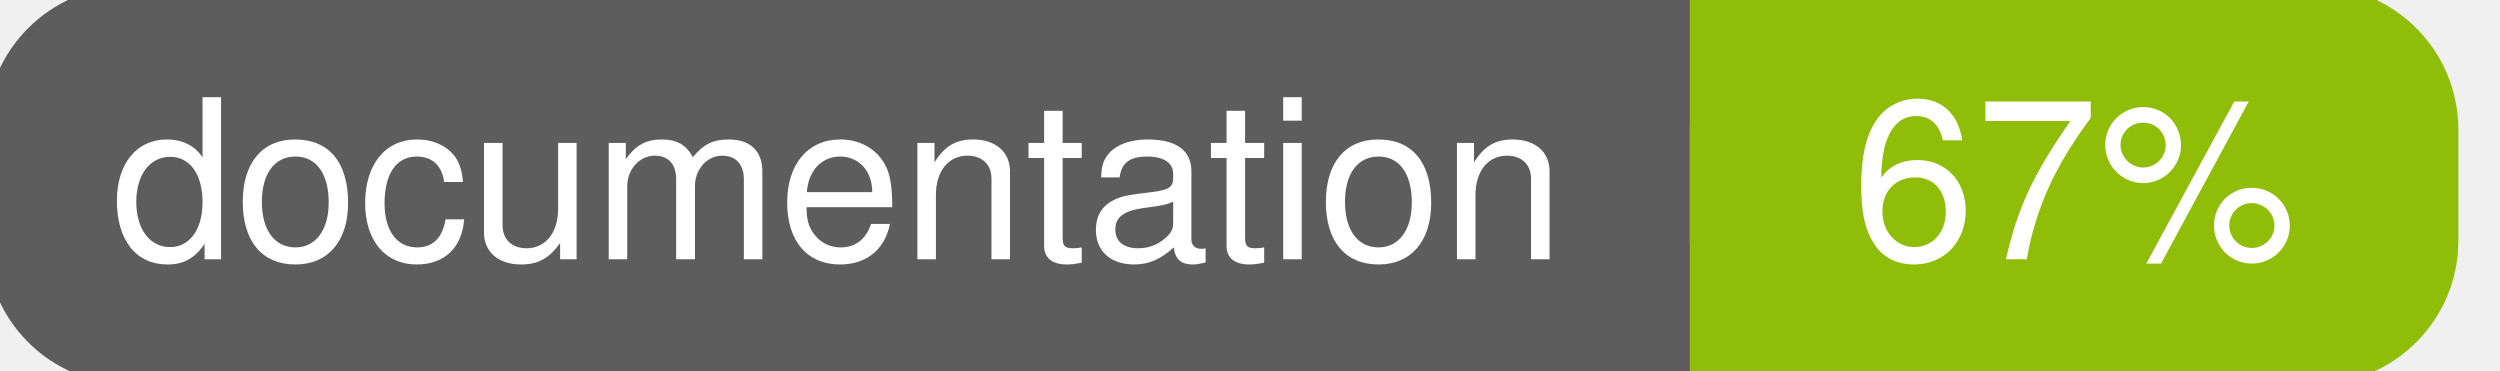
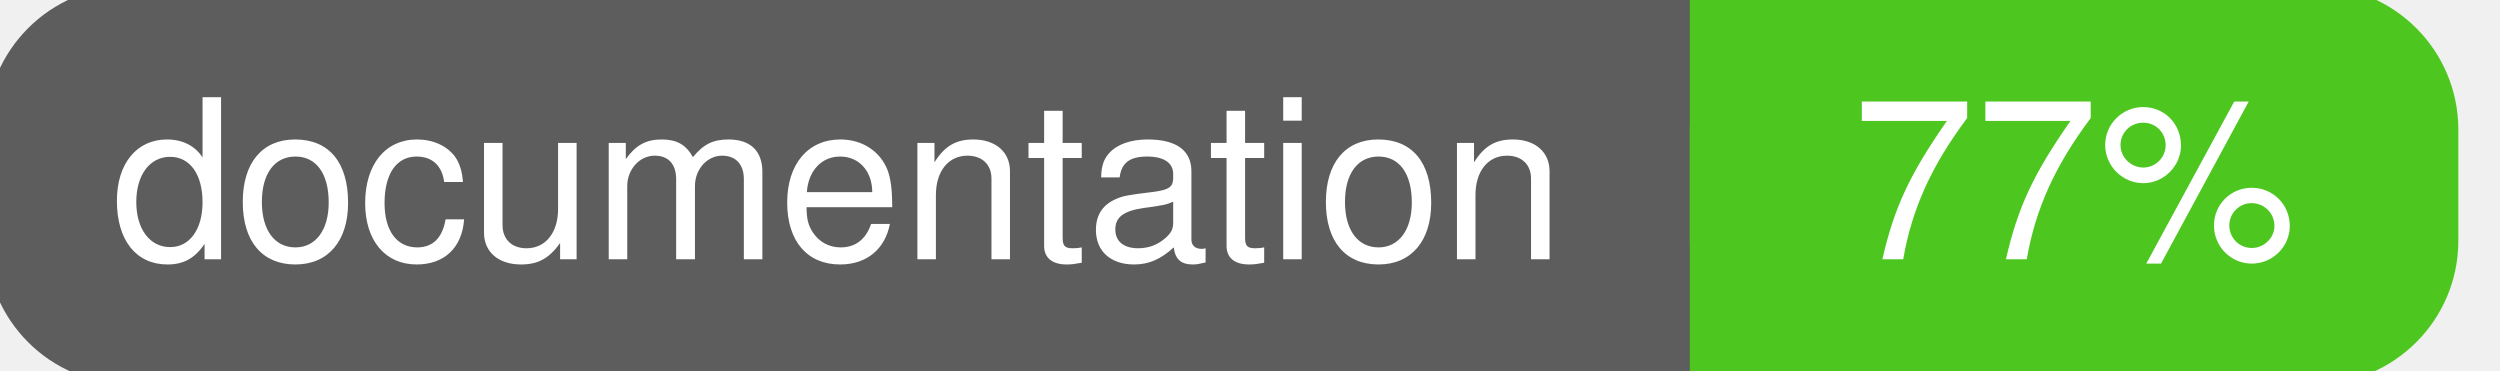
<svg xmlns="http://www.w3.org/2000/svg" width="135" height="20">
  <g>
    <rect id="svg_1" height="20" width="130" y="0" x="0" stroke-width="1.5" stroke="#5d5d5d" fill="#5d5d5d" rx="7" ry="7" />
-     <rect id="svg_2" height="20" width="40" y="0" x="92" stroke-width="1.5" stroke="#8fbd08" fill="#8fbd08" rx="7" ry="7" />
-     <rect id="svg_3" height="20" width="22" y="0" x="92" stroke-width="1.5" stroke="#8fbd08" fill="#8fbd08" />
+     <rect id="svg_2" height="20" width="40" y="0" x="92" stroke-width="1.5" stroke="#4dc71f" fill="#4dc71f" rx="7" ry="7" />
+     <rect id="svg_3" height="20" width="22" y="0" x="92" stroke-width="1.5" stroke="#4dc71f" fill="#4dc71f" />
    <text xml:space="preserve" text-anchor="start" font-family="Helvetica, Arial, sans-serif" font-size="12" id="svg_4" y="14" x="6" stroke-width="0" stroke="#5d5d5d" fill="#ffffff">documentation</text>
-     <text xml:space="preserve" text-anchor="middle" font-family="Helvetica, Arial, sans-serif" font-size="12" id="svg_5" y="14" x="112" stroke-width="0" stroke="#5d5d5d" fill="#ffffff" style="text-anchor: middle">67%</text>
+     <text xml:space="preserve" text-anchor="middle" font-family="Helvetica, Arial, sans-serif" font-size="12" id="svg_5" y="14" x="112" stroke-width="0" stroke="#5d5d5d" fill="#ffffff" style="text-anchor: middle">77%</text>
  </g>
</svg>
